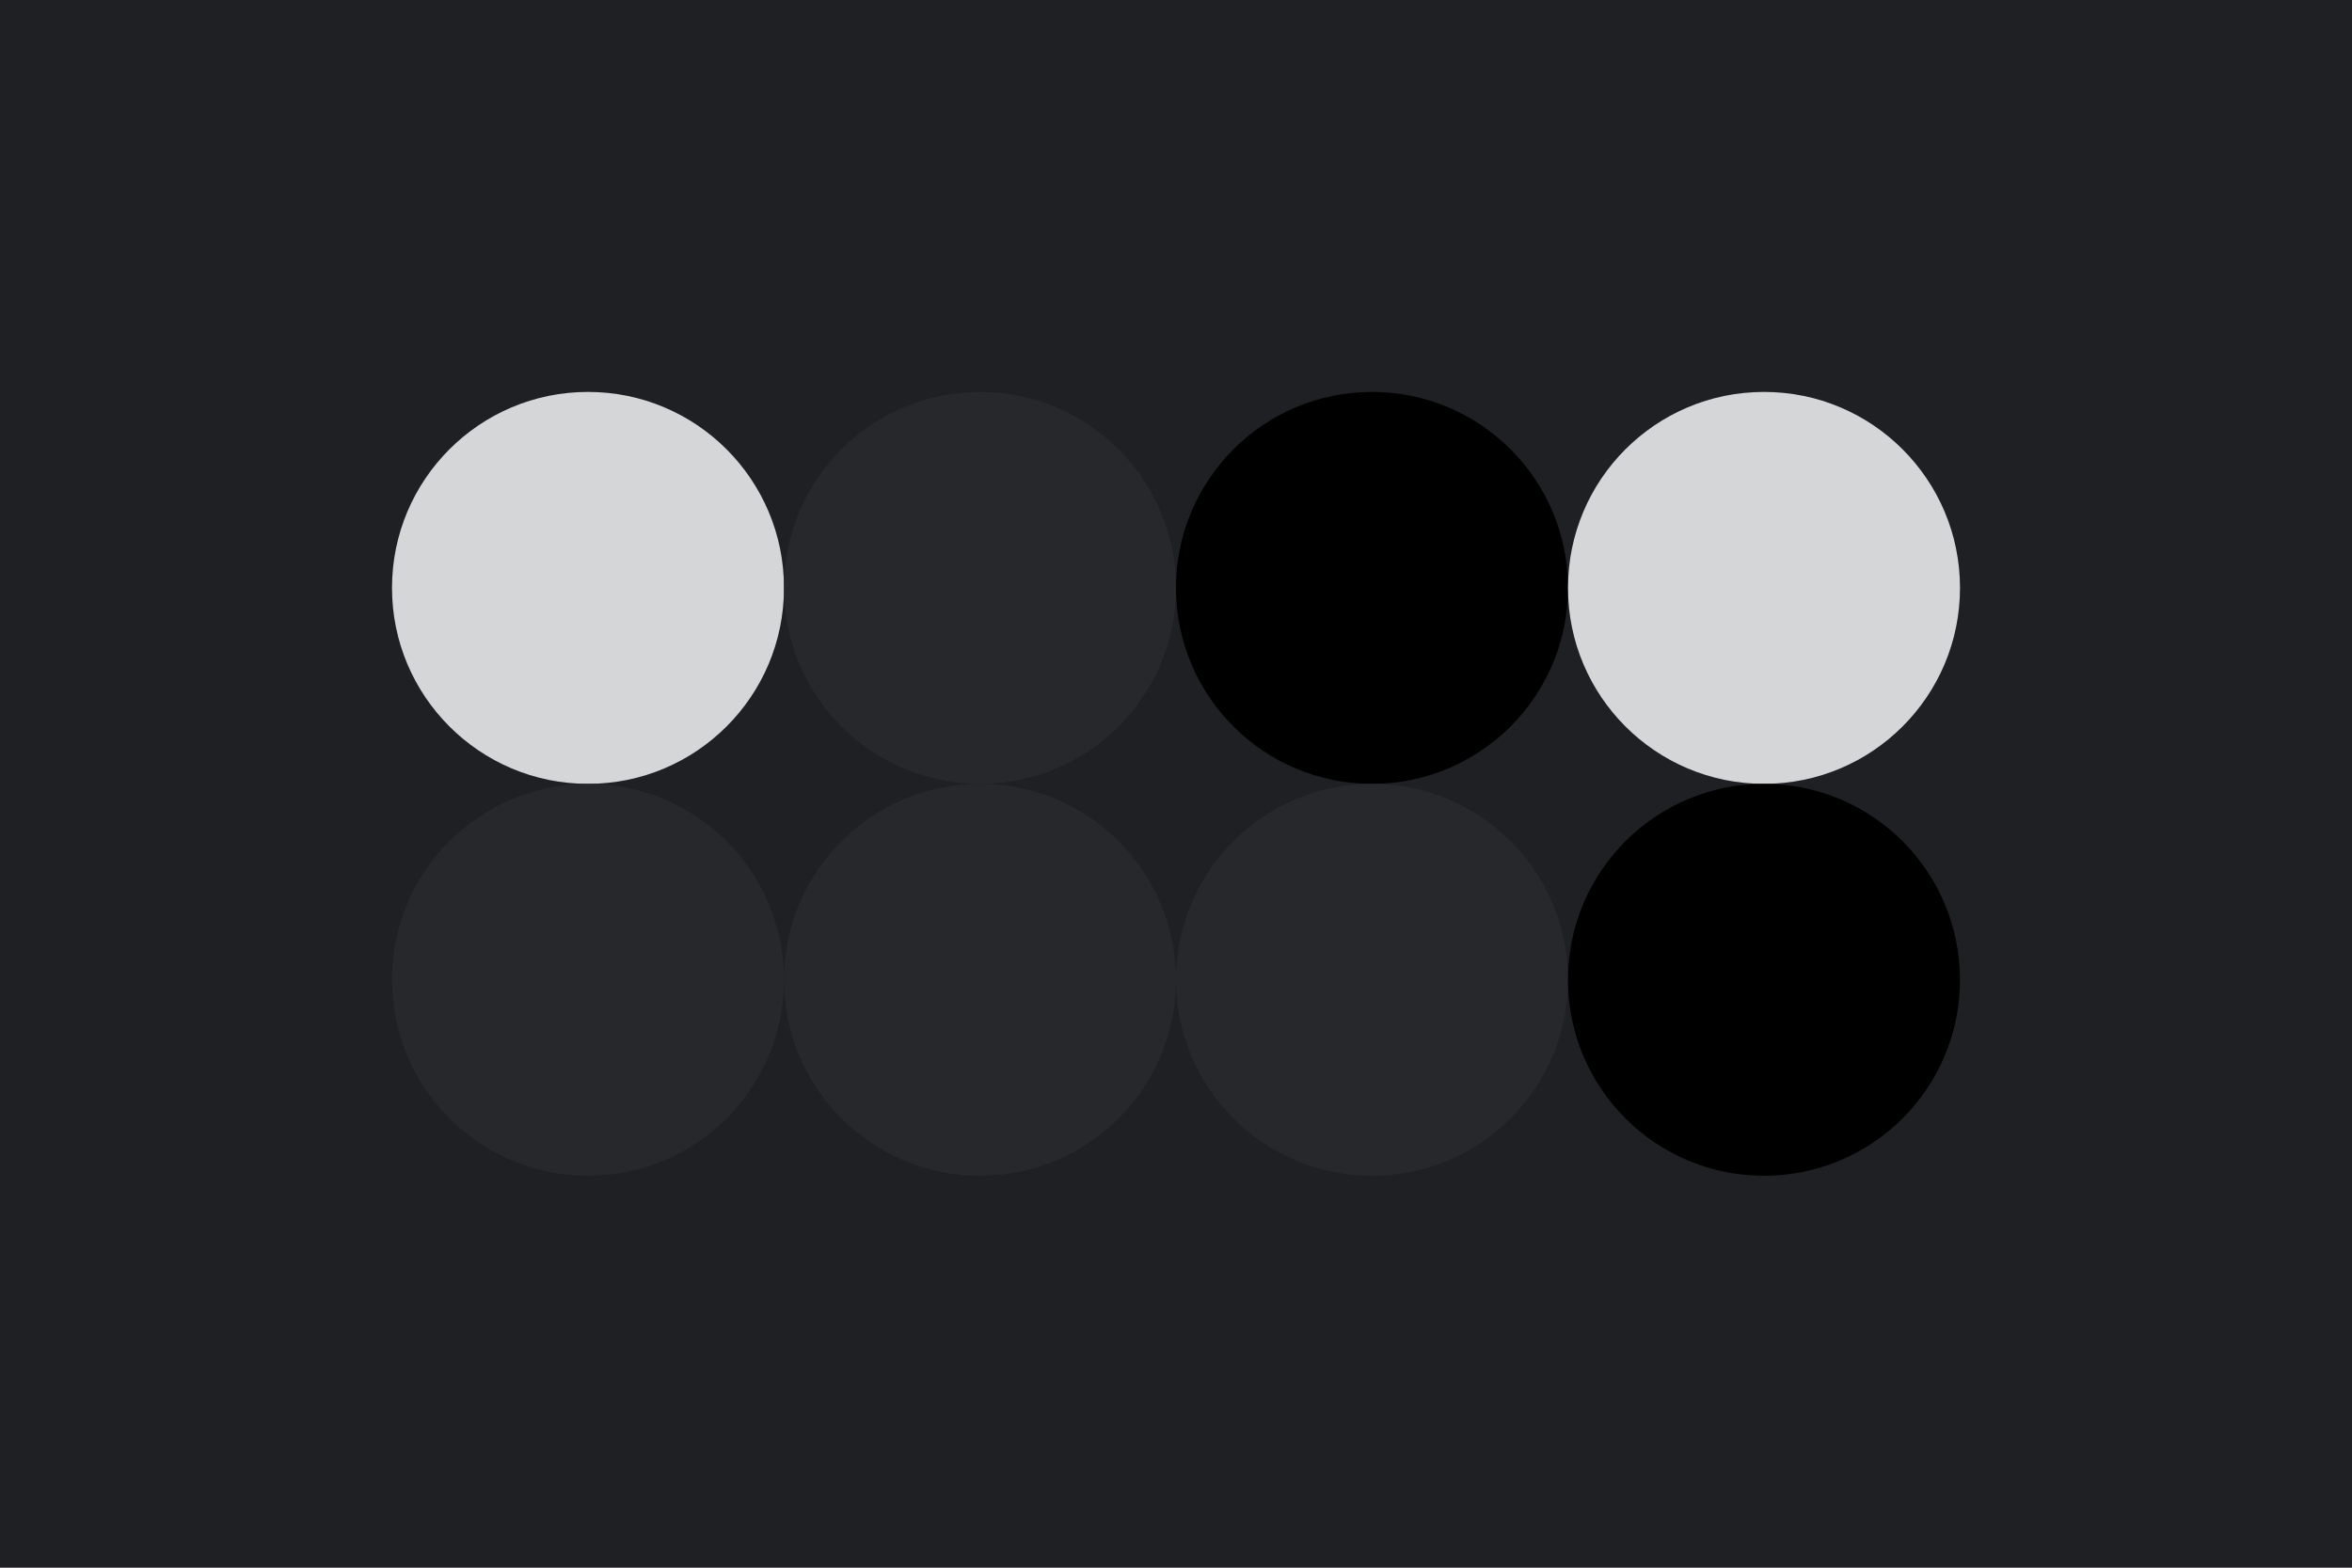
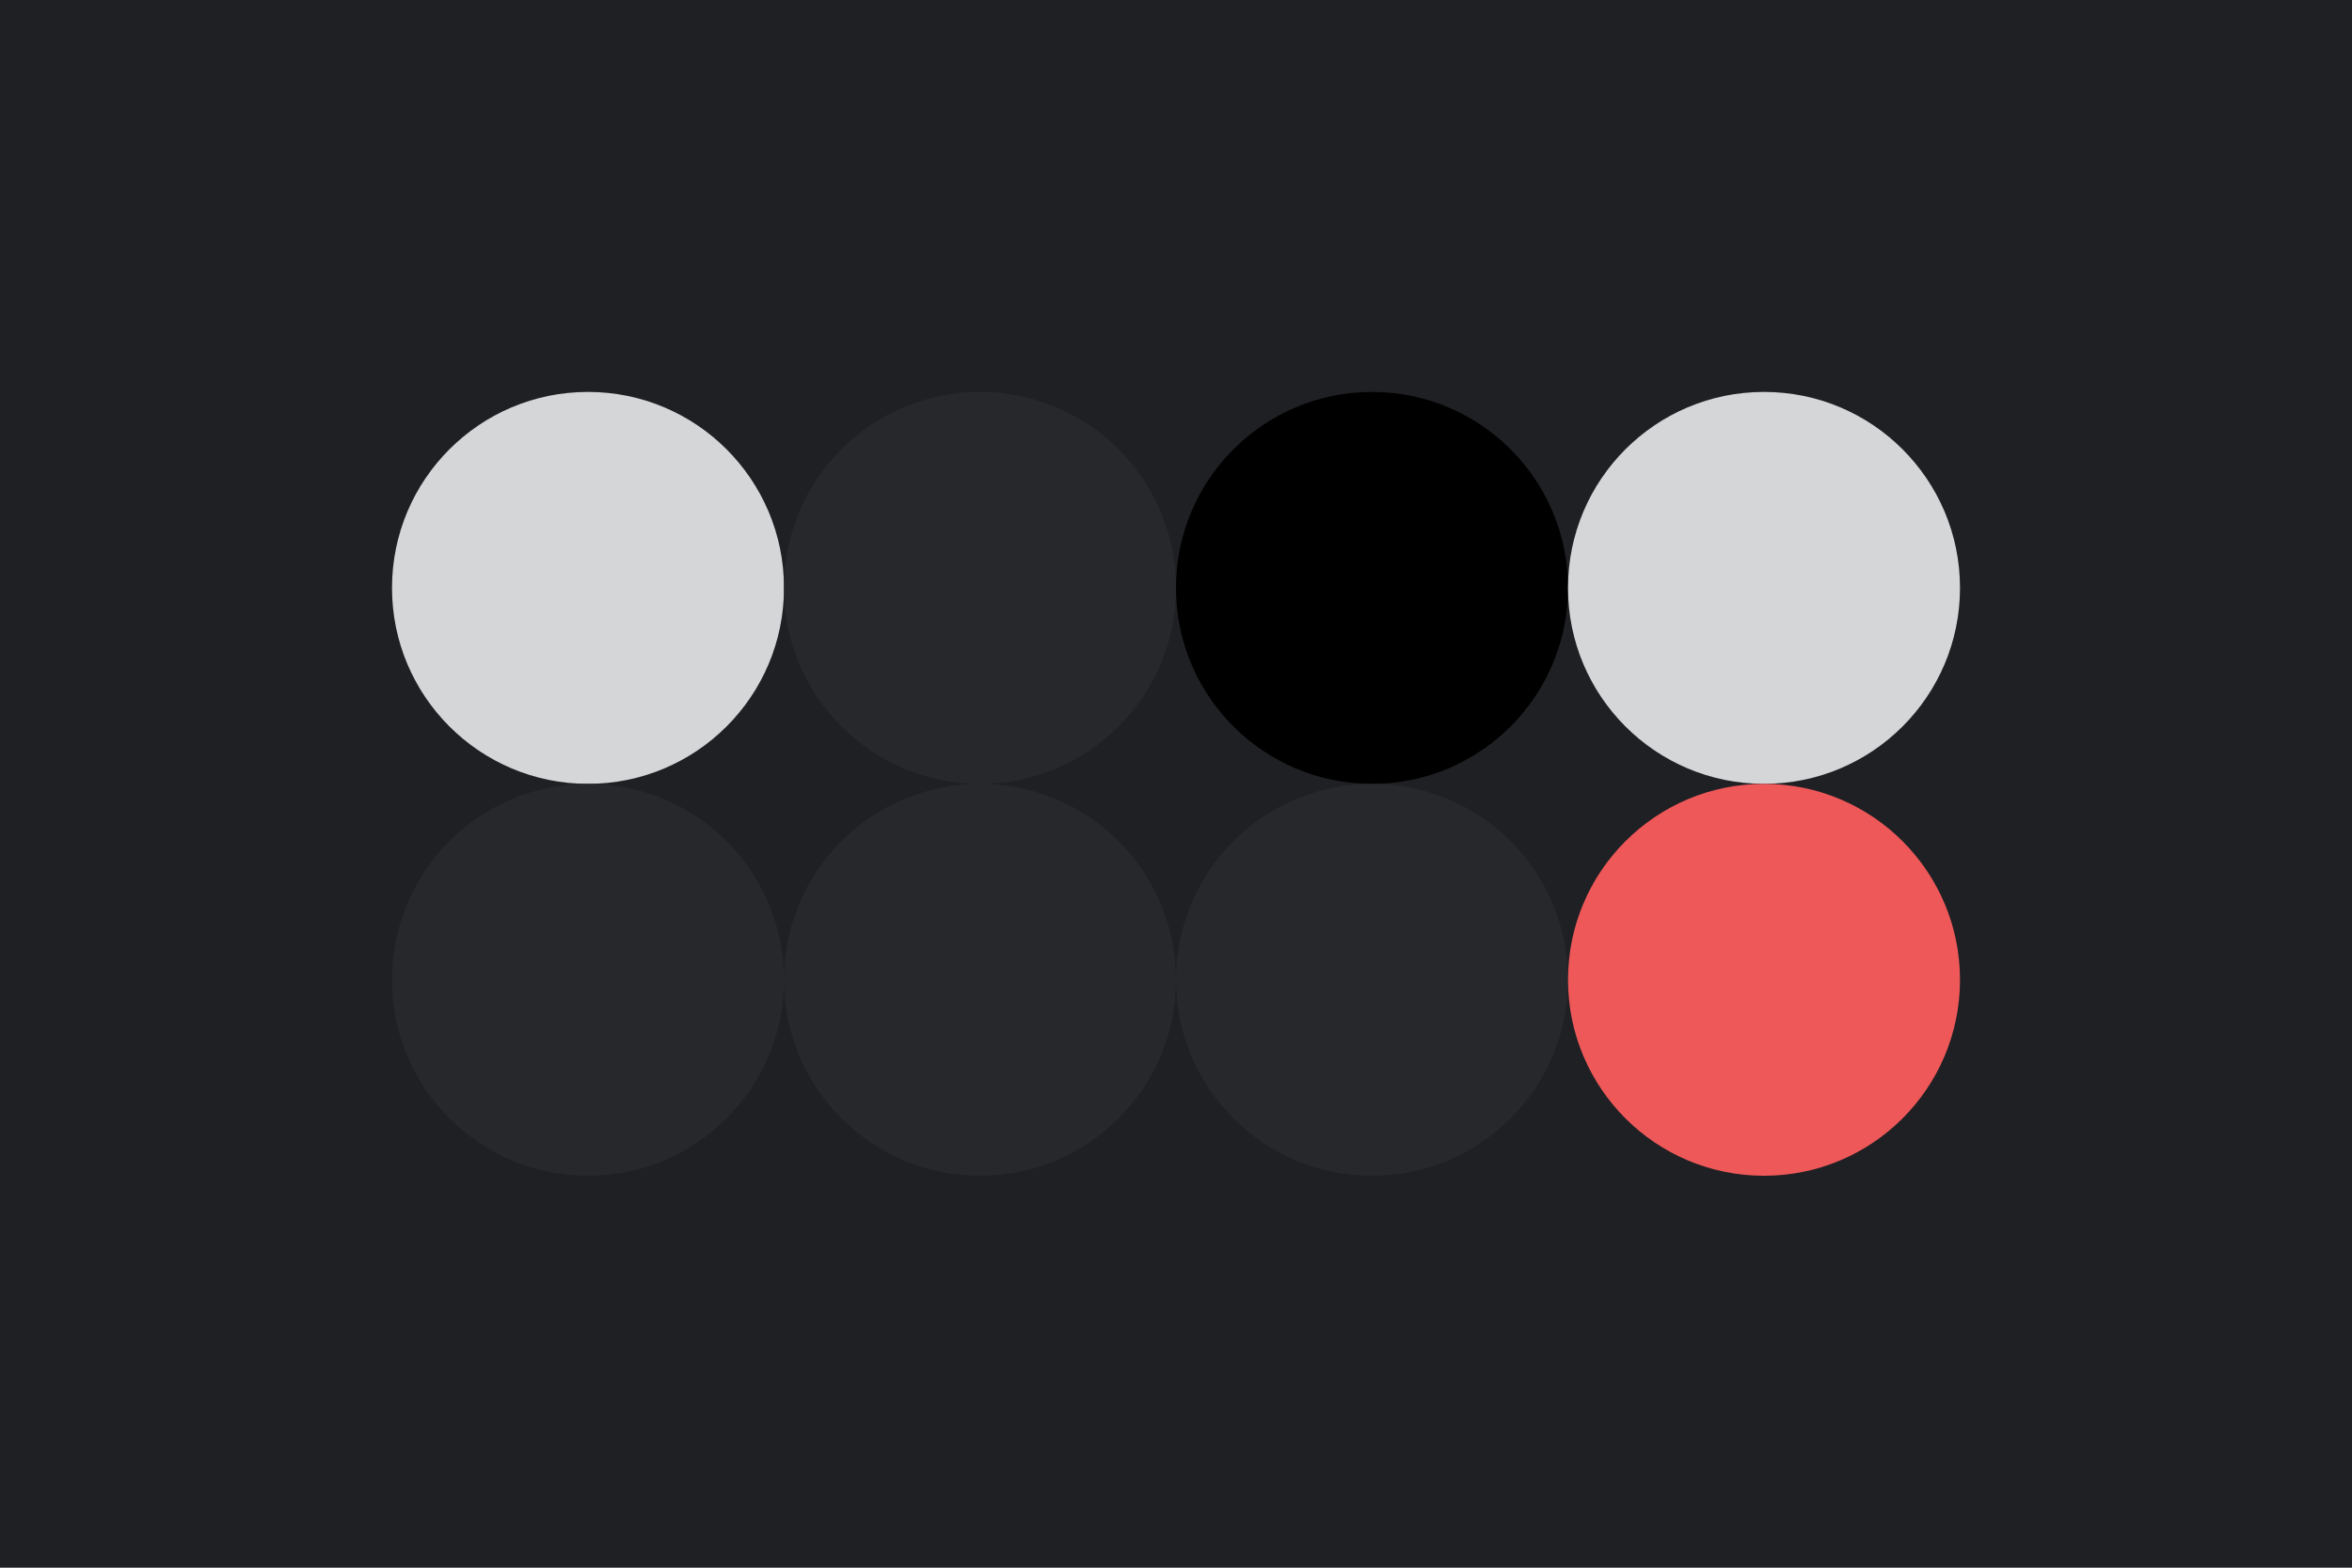
<svg xmlns="http://www.w3.org/2000/svg" width="96px" height="64px" baseProfile="full" version="1.1">
-   <rect width="96" height="64" id="background" fill="#1F2023" />
-   <circle cx="24" cy="24" r="8" id="f_high" fill="#D5D6D7" />
-   <circle cx="40" cy="24" r="8" id="f_med" fill="#27282B" />
+   <rect width="96" height="64" id="background" fill="#1f2023" />
+   <circle cx="24" cy="24" r="8" id="f_high" fill="#d5d6d7" />
+   <circle cx="40" cy="24" r="8" id="f_med" fill="#27282b" />
  <circle cx="56" cy="24" r="8" id="f_low" fill="#000000" />
-   <circle cx="72" cy="24" r="8" id="f_inv" fill="#D5D6D7" />
-   <circle cx="24" cy="40" r="8" id="b_high" fill="#27282B" />
-   <circle cx="40" cy="40" r="8" id="b_med" fill="#27282B" />
-   <circle cx="56" cy="40" r="8" id="b_low" fill="#27282B" />
-   <circle cx="72" cy="40" r="8" id="b_inv" fill="#000000" />
+   <circle cx="72" cy="24" r="8" id="f_inv" fill="#d5d6d7" />
+   <circle cx="24" cy="40" r="8" id="b_high" fill="#27282b" />
+   <circle cx="40" cy="40" r="8" id="b_med" fill="#27282b" />
+   <circle cx="56" cy="40" r="8" id="b_low" fill="#27282b" />
+   <circle cx="72" cy="40" r="8" id="b_inv" fill="#ef5859" />
</svg>
